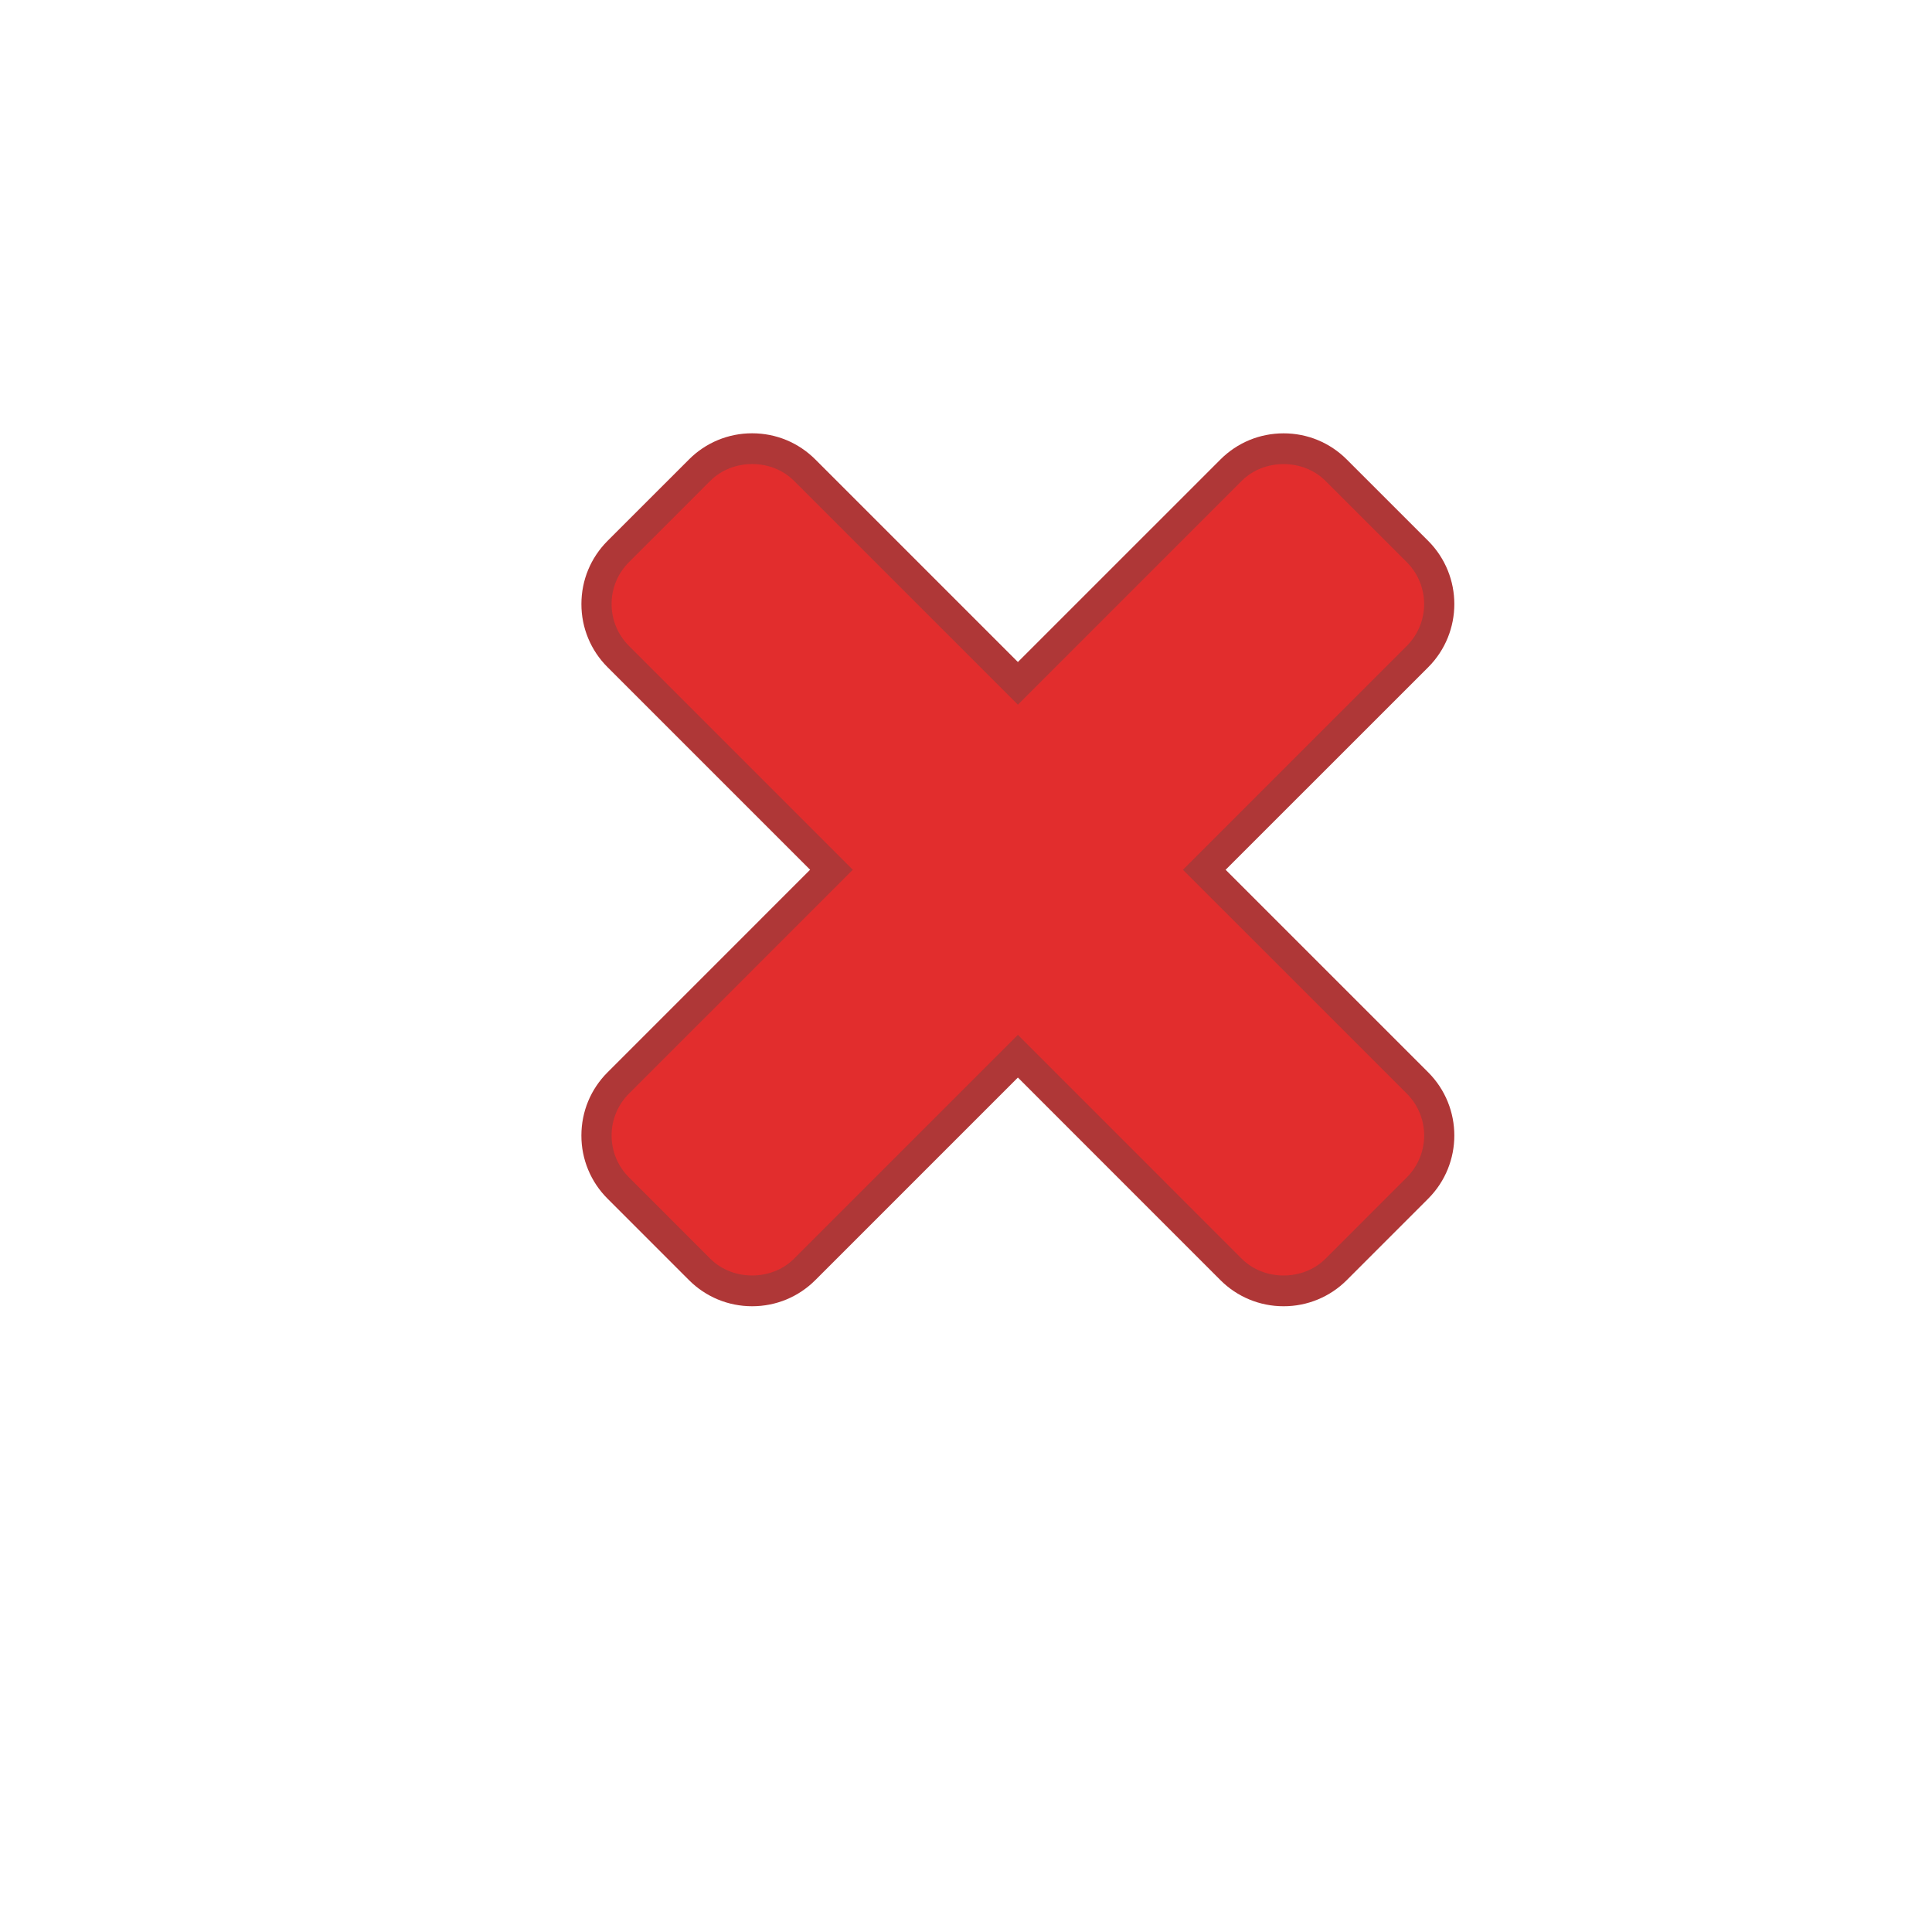
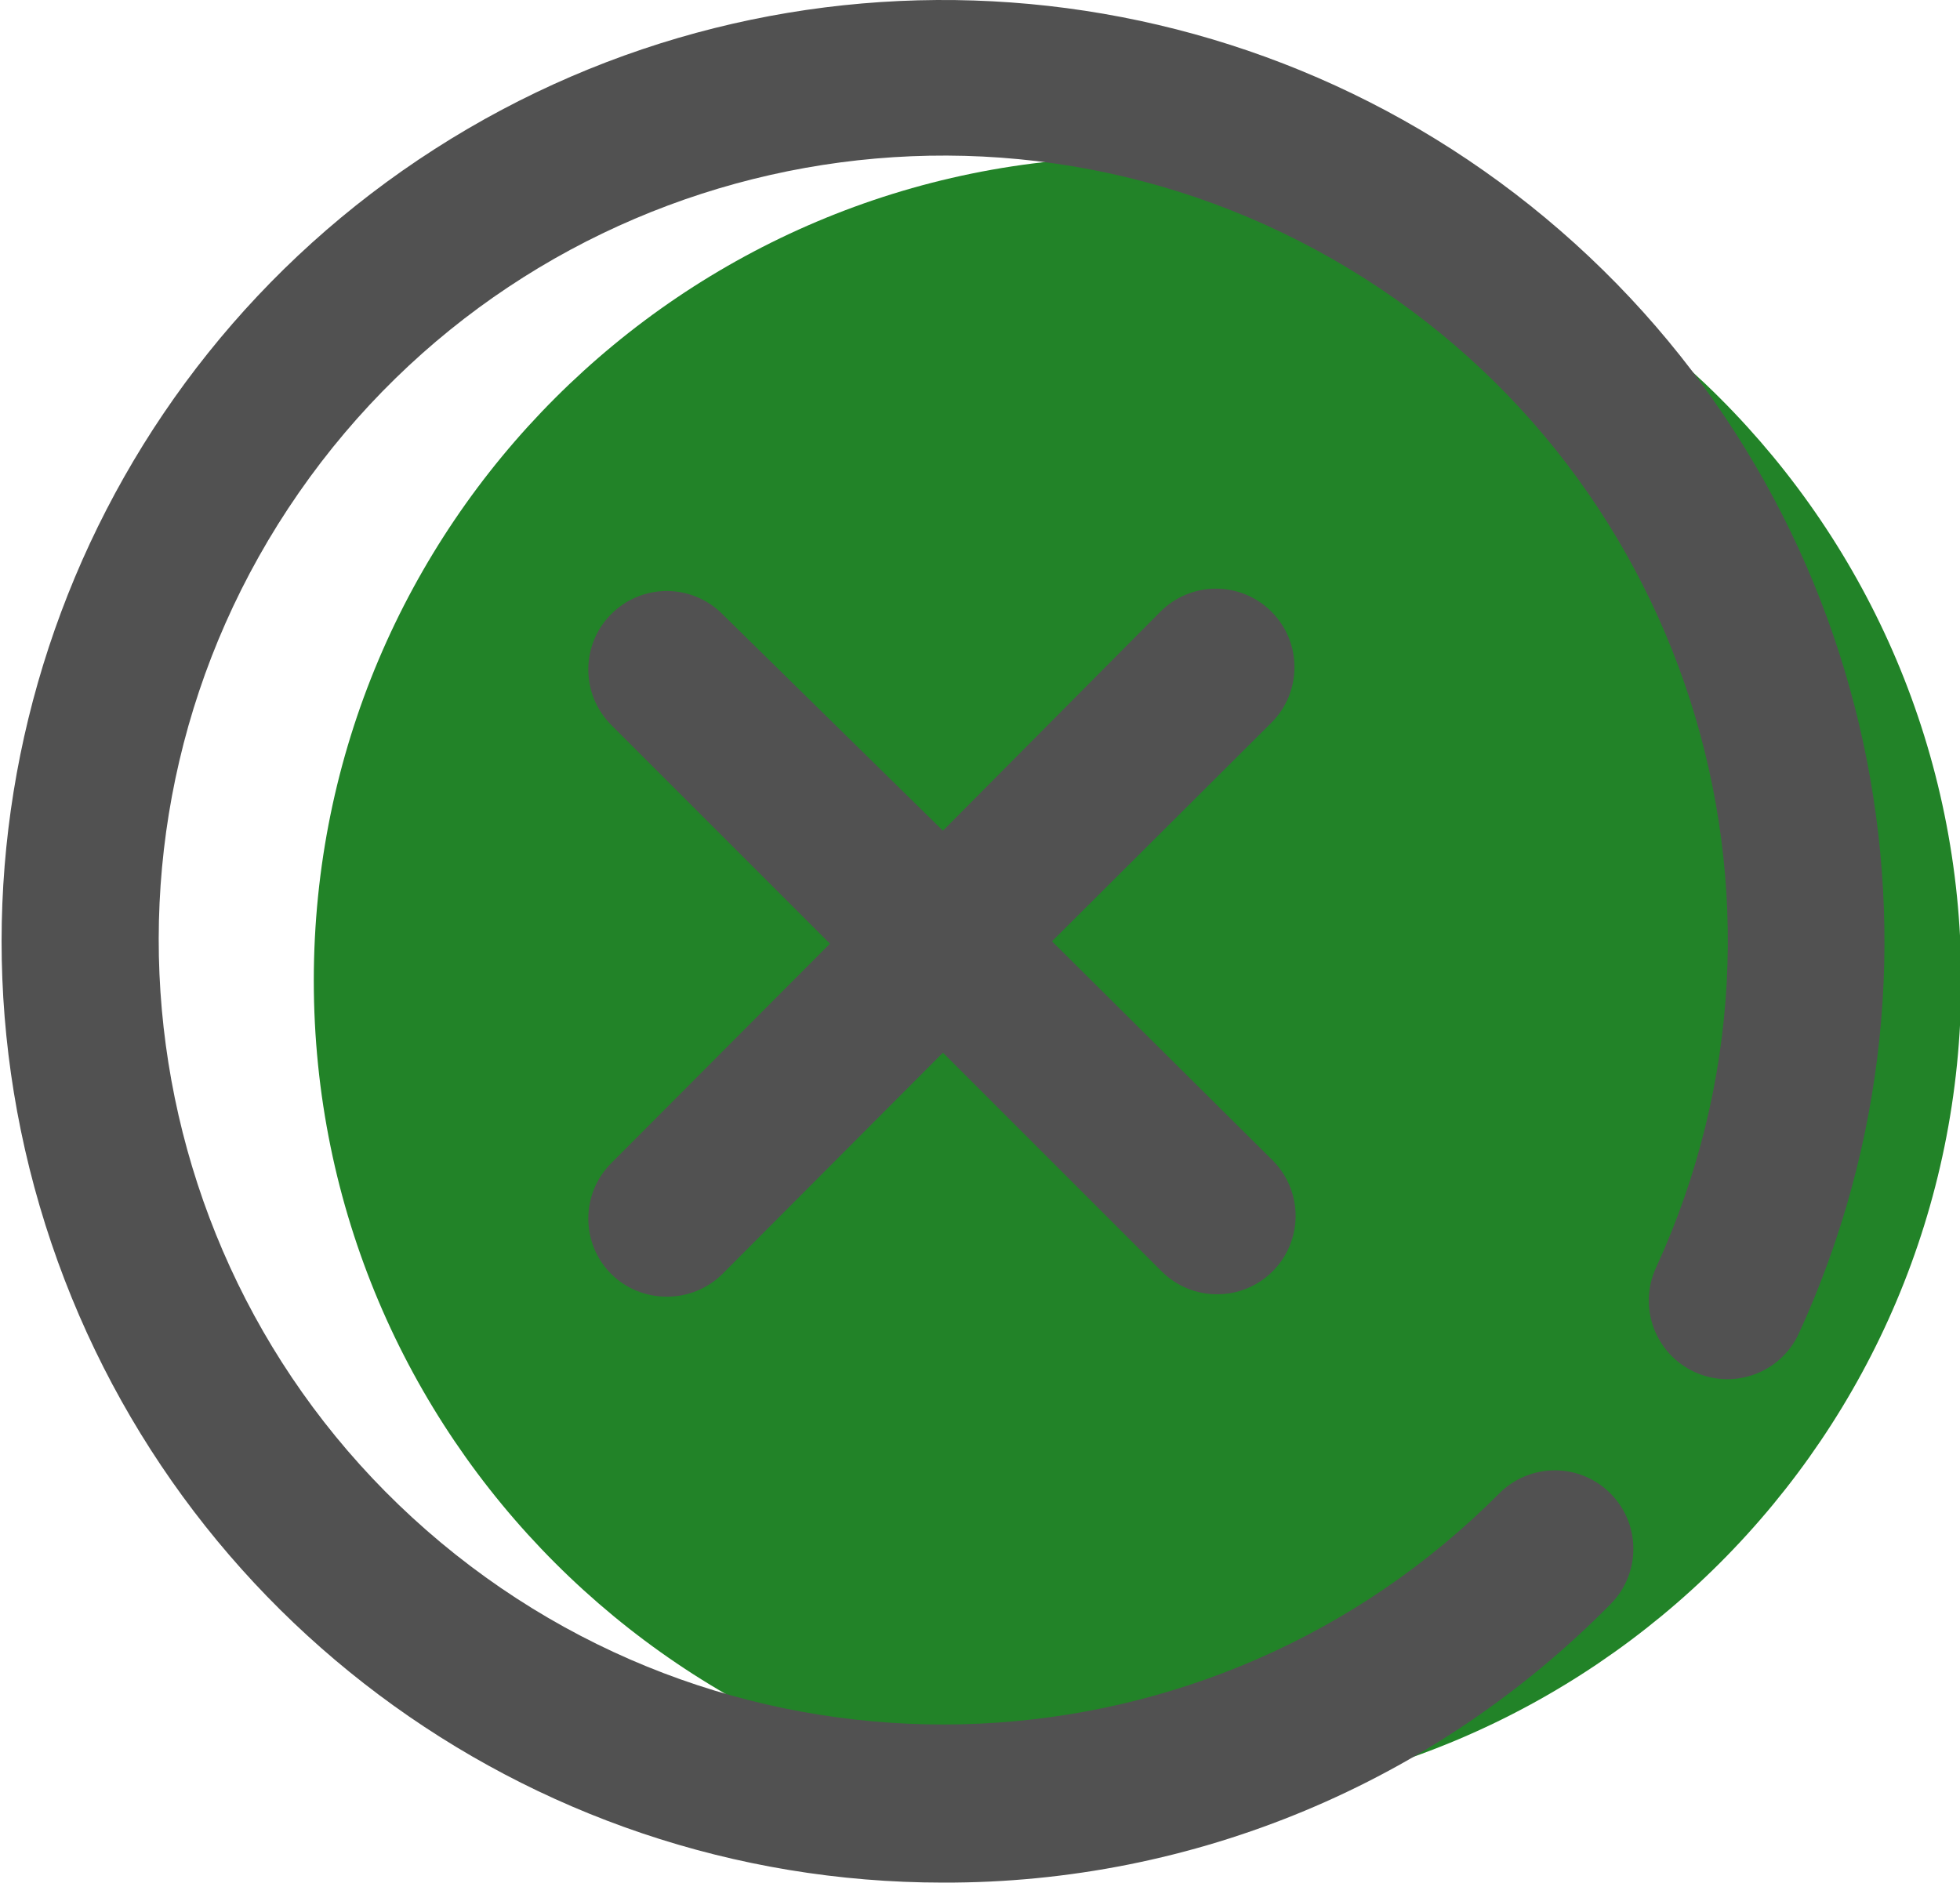
- <svg xmlns="http://www.w3.org/2000/svg" t="1783593868224" class="icon" viewBox="0 0 1024 1024" version="1.1" p-id="2219" width="200" height="200">
-   <path d="M638.296 461L751.304 348a39.36 39.36 0 0 0 0-55.664L708.16 249.2a39.36 39.36 0 0 0-55.656 0L539.504 362.192 426.488 249.184a39.36 39.36 0 0 0-55.664 0.008l-43.136 43.128a39.352 39.352 0 0 0 0 55.664l113.008 113.008-113.008 113.016a39.352 39.352 0 0 0 0 55.664l43.136 43.152a39.384 39.384 0 0 0 55.664 0l113.008-113.016 113 113.016a39.392 39.392 0 0 0 55.672 0l43.144-43.152a39.376 39.376 0 0 0 0-55.672L638.296 461z" fill="#E22D2D" p-id="2220" />
-   <path d="M680.336 692.336a47.12 47.12 0 0 1-33.496-13.856L539.504 571.12l-107.36 107.36c-8.944 8.936-20.832 13.856-33.488 13.856s-24.544-4.92-33.488-13.856l-43.144-43.152a47.04 47.04 0 0 1-13.872-33.496c0-12.648 4.928-24.544 13.872-33.488l107.352-107.36-107.344-107.344a47.04 47.04 0 0 1-13.872-33.488c0-12.656 4.928-24.544 13.872-33.496l43.136-43.128a47.024 47.024 0 0 1 33.496-13.872c12.648 0 24.536 4.928 33.48 13.864l107.36 107.36 107.344-107.336c8.936-8.944 20.832-13.864 33.488-13.864s24.544 4.92 33.488 13.864l43.152 43.136a47.416 47.416 0 0 1 0 66.976L649.608 461l107.36 107.344a47.408 47.408 0 0 1 0 66.984l-43.144 43.152a47.088 47.088 0 0 1-33.488 13.856z m-140.832-143.84L658.16 667.168c11.84 11.832 32.512 11.832 44.36 0l43.144-43.152a31.416 31.416 0 0 0 0-44.36L626.984 461l118.664-118.656a31.408 31.408 0 0 0 0-44.352l-43.152-43.136c-11.832-11.84-32.512-11.84-44.344 0L539.504 373.504 420.832 254.84c-11.848-11.848-32.504-11.848-44.352 0.008l-43.136 43.128a31.144 31.144 0 0 0-9.184 22.176c0 8.376 3.264 16.248 9.184 22.168l118.664 118.664-118.664 118.68a31.12 31.12 0 0 0-9.184 22.168c0 8.384 3.264 16.256 9.184 22.176l43.136 43.152c11.84 11.832 32.504 11.832 44.352 0l118.672-118.664z" fill="#AF3737" p-id="2221" />
+ <svg xmlns="http://www.w3.org/2000/svg" t="1783608710486" class="icon" viewBox="0 0 1066 1024" version="1.1" p-id="7054" width="208.203" height="200">
+   <path d="M618.663 533.334m-447.997 0a447.997 447.997 0 1 0 895.995 0 447.997 447.997 0 1 0-895.995 0Z" fill="#228328" p-id="7055" data-spm-anchor-id="a313x.search_index.0.i16.41153a81Bm3YCV" class="" />
+   <path d="M512.85 1023.997a511.997 511.997 0 1 1 465.491-298.665 42.752 42.752 0 1 1-77.653-35.84 426.664 426.664 0 1 0-85.333 122.879 42.666 42.666 0 0 1 60.586 0 42.666 42.666 0 0 1 0 60.16A507.304 507.304 0 0 1 512.85 1023.997z" fill="#515151" p-id="7056" data-spm-anchor-id="a313x.search_index.0.i18.41153a81Bm3YCV" class="selected" />
+   <path d="M572.157 512l119.466-119.039a42.666 42.666 0 0 0 0-60.16 42.666 42.666 0 0 0-60.586 0l-118.186 119.039-119.893-117.759a42.666 42.666 0 0 0-60.586 0 42.666 42.666 0 0 0 0 60.16l119.039 119.039-119.039 119.466a42.666 42.666 0 0 0 0 60.16 42.666 42.666 0 0 0 30.293 12.373 42.666 42.666 0 0 0 30.293-12.373l119.893-120.319 119.039 119.039a42.666 42.666 0 0 0 30.293 12.373 42.666 42.666 0 0 0 30.293-72.533z" fill="#515151" p-id="7057" data-spm-anchor-id="a313x.search_index.0.i19.41153a81Bm3YCV" class="selected" />
</svg>
